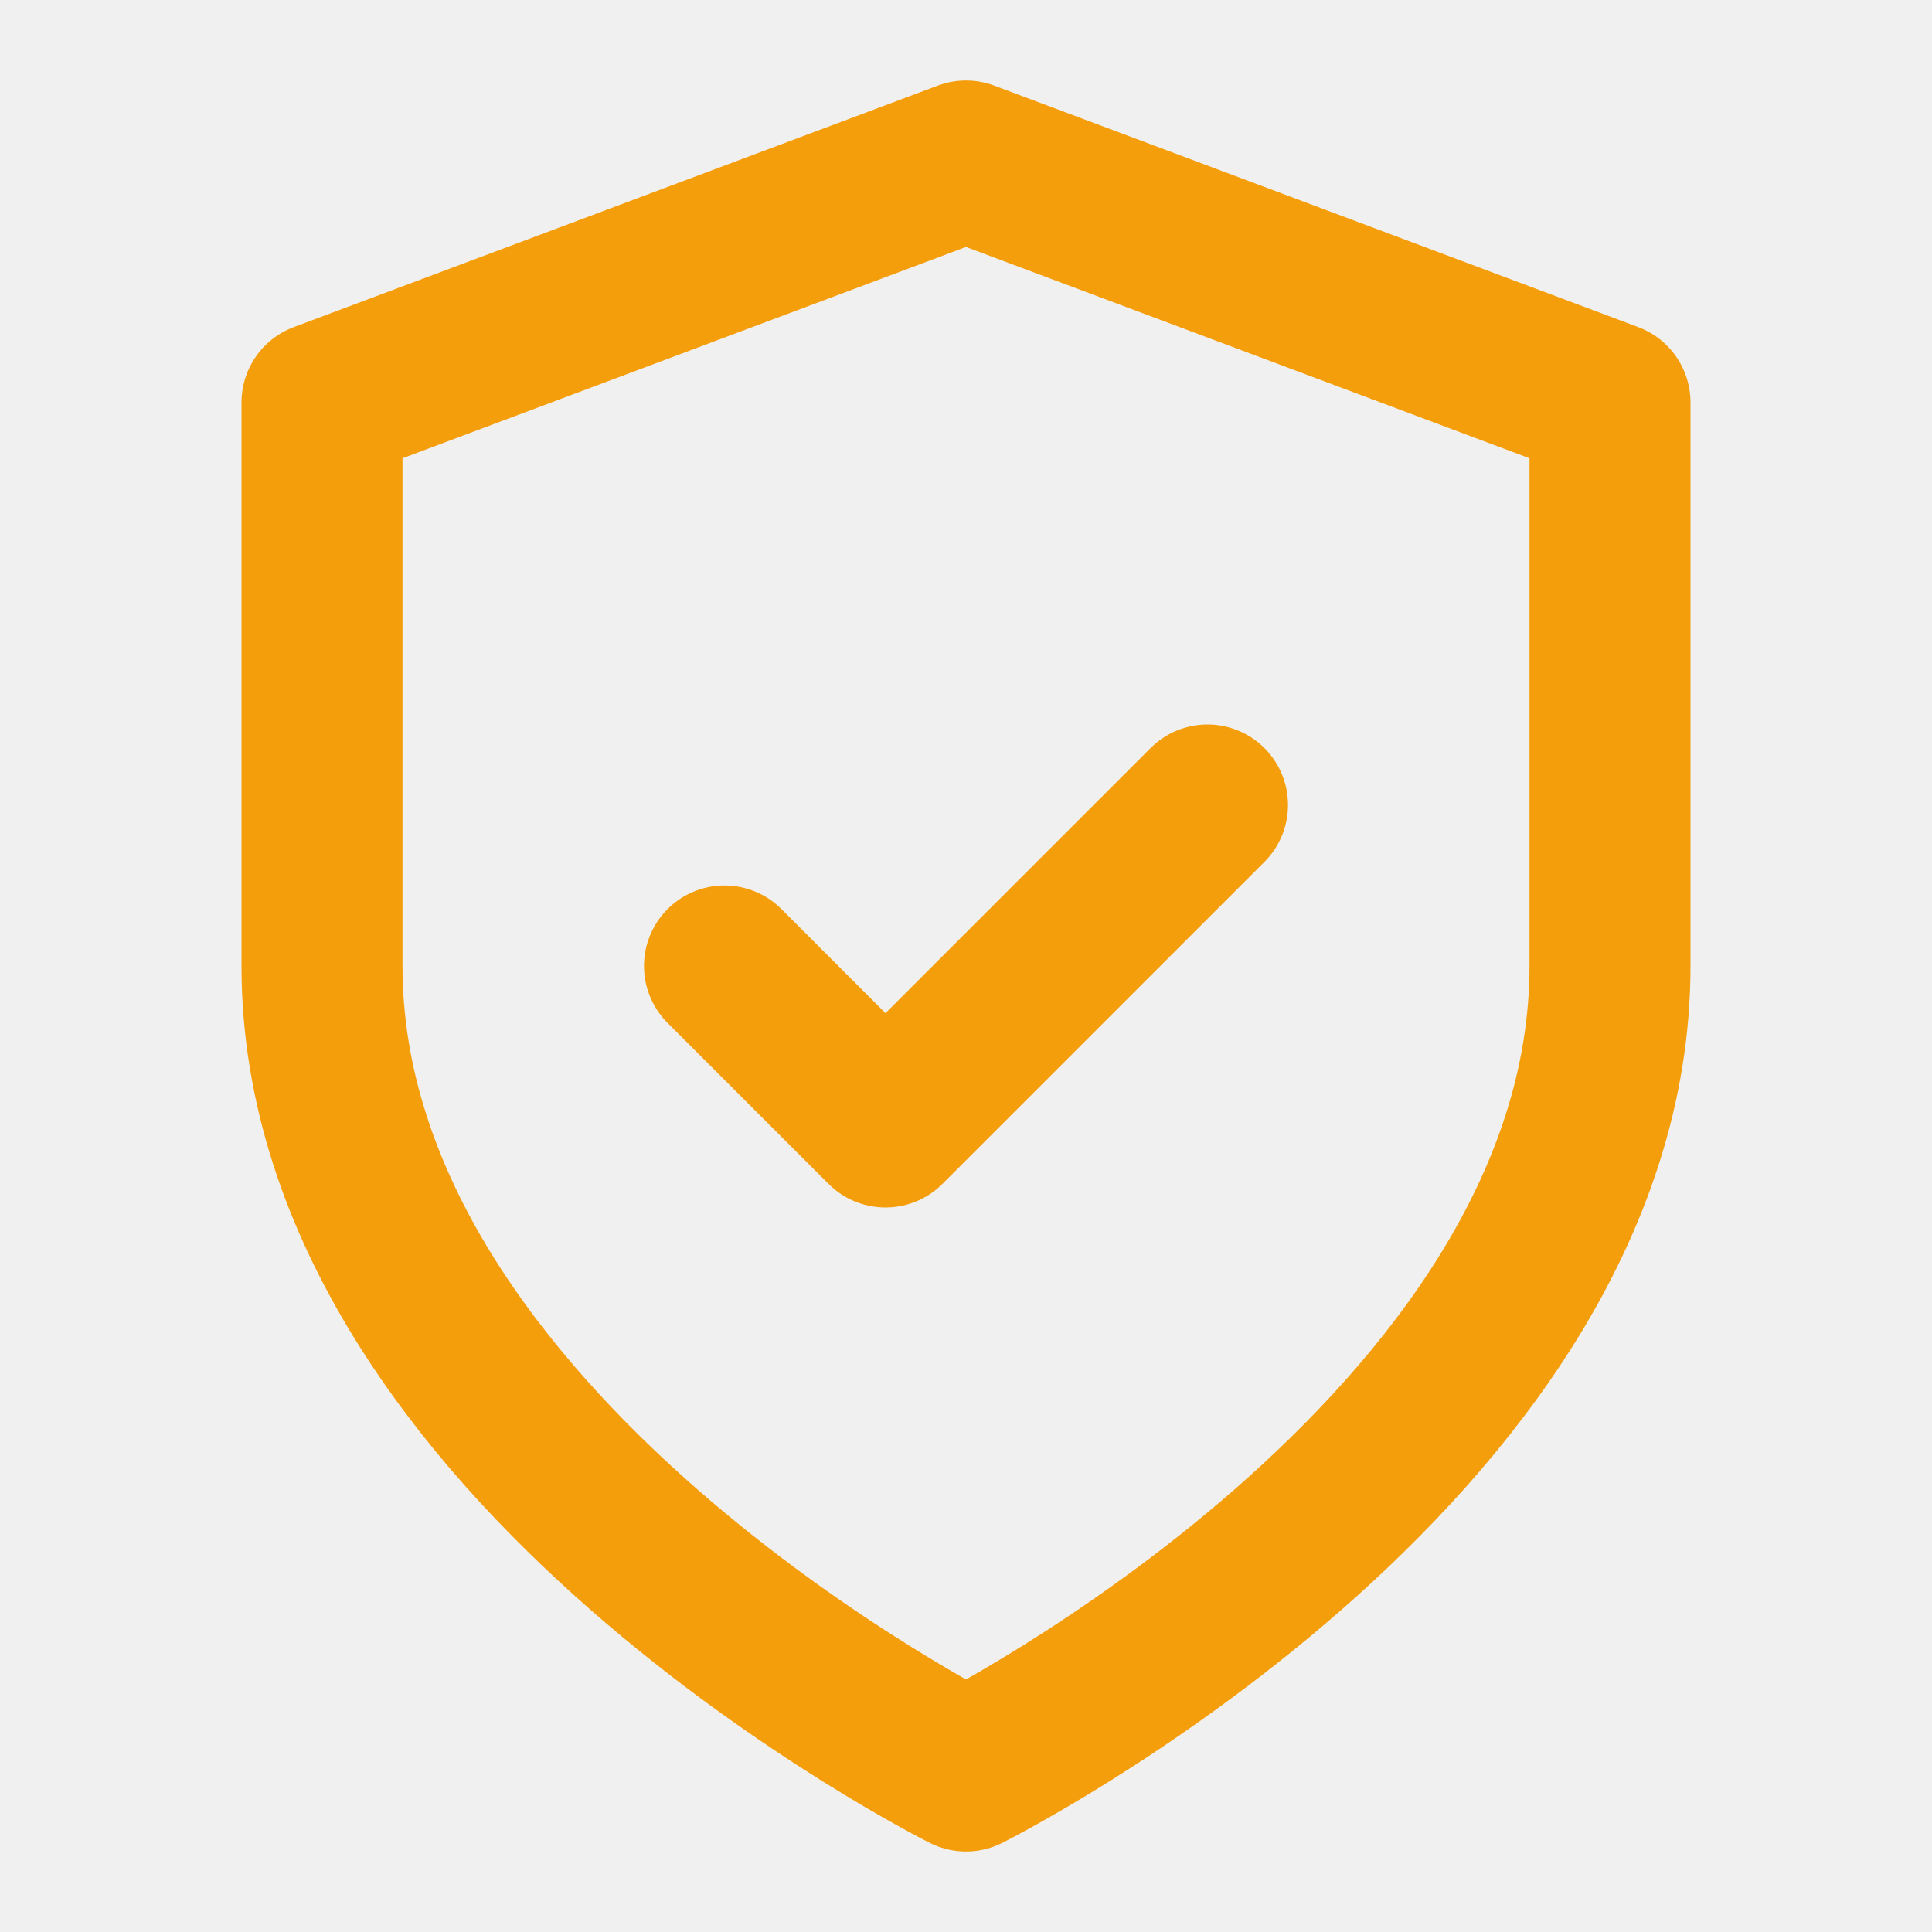
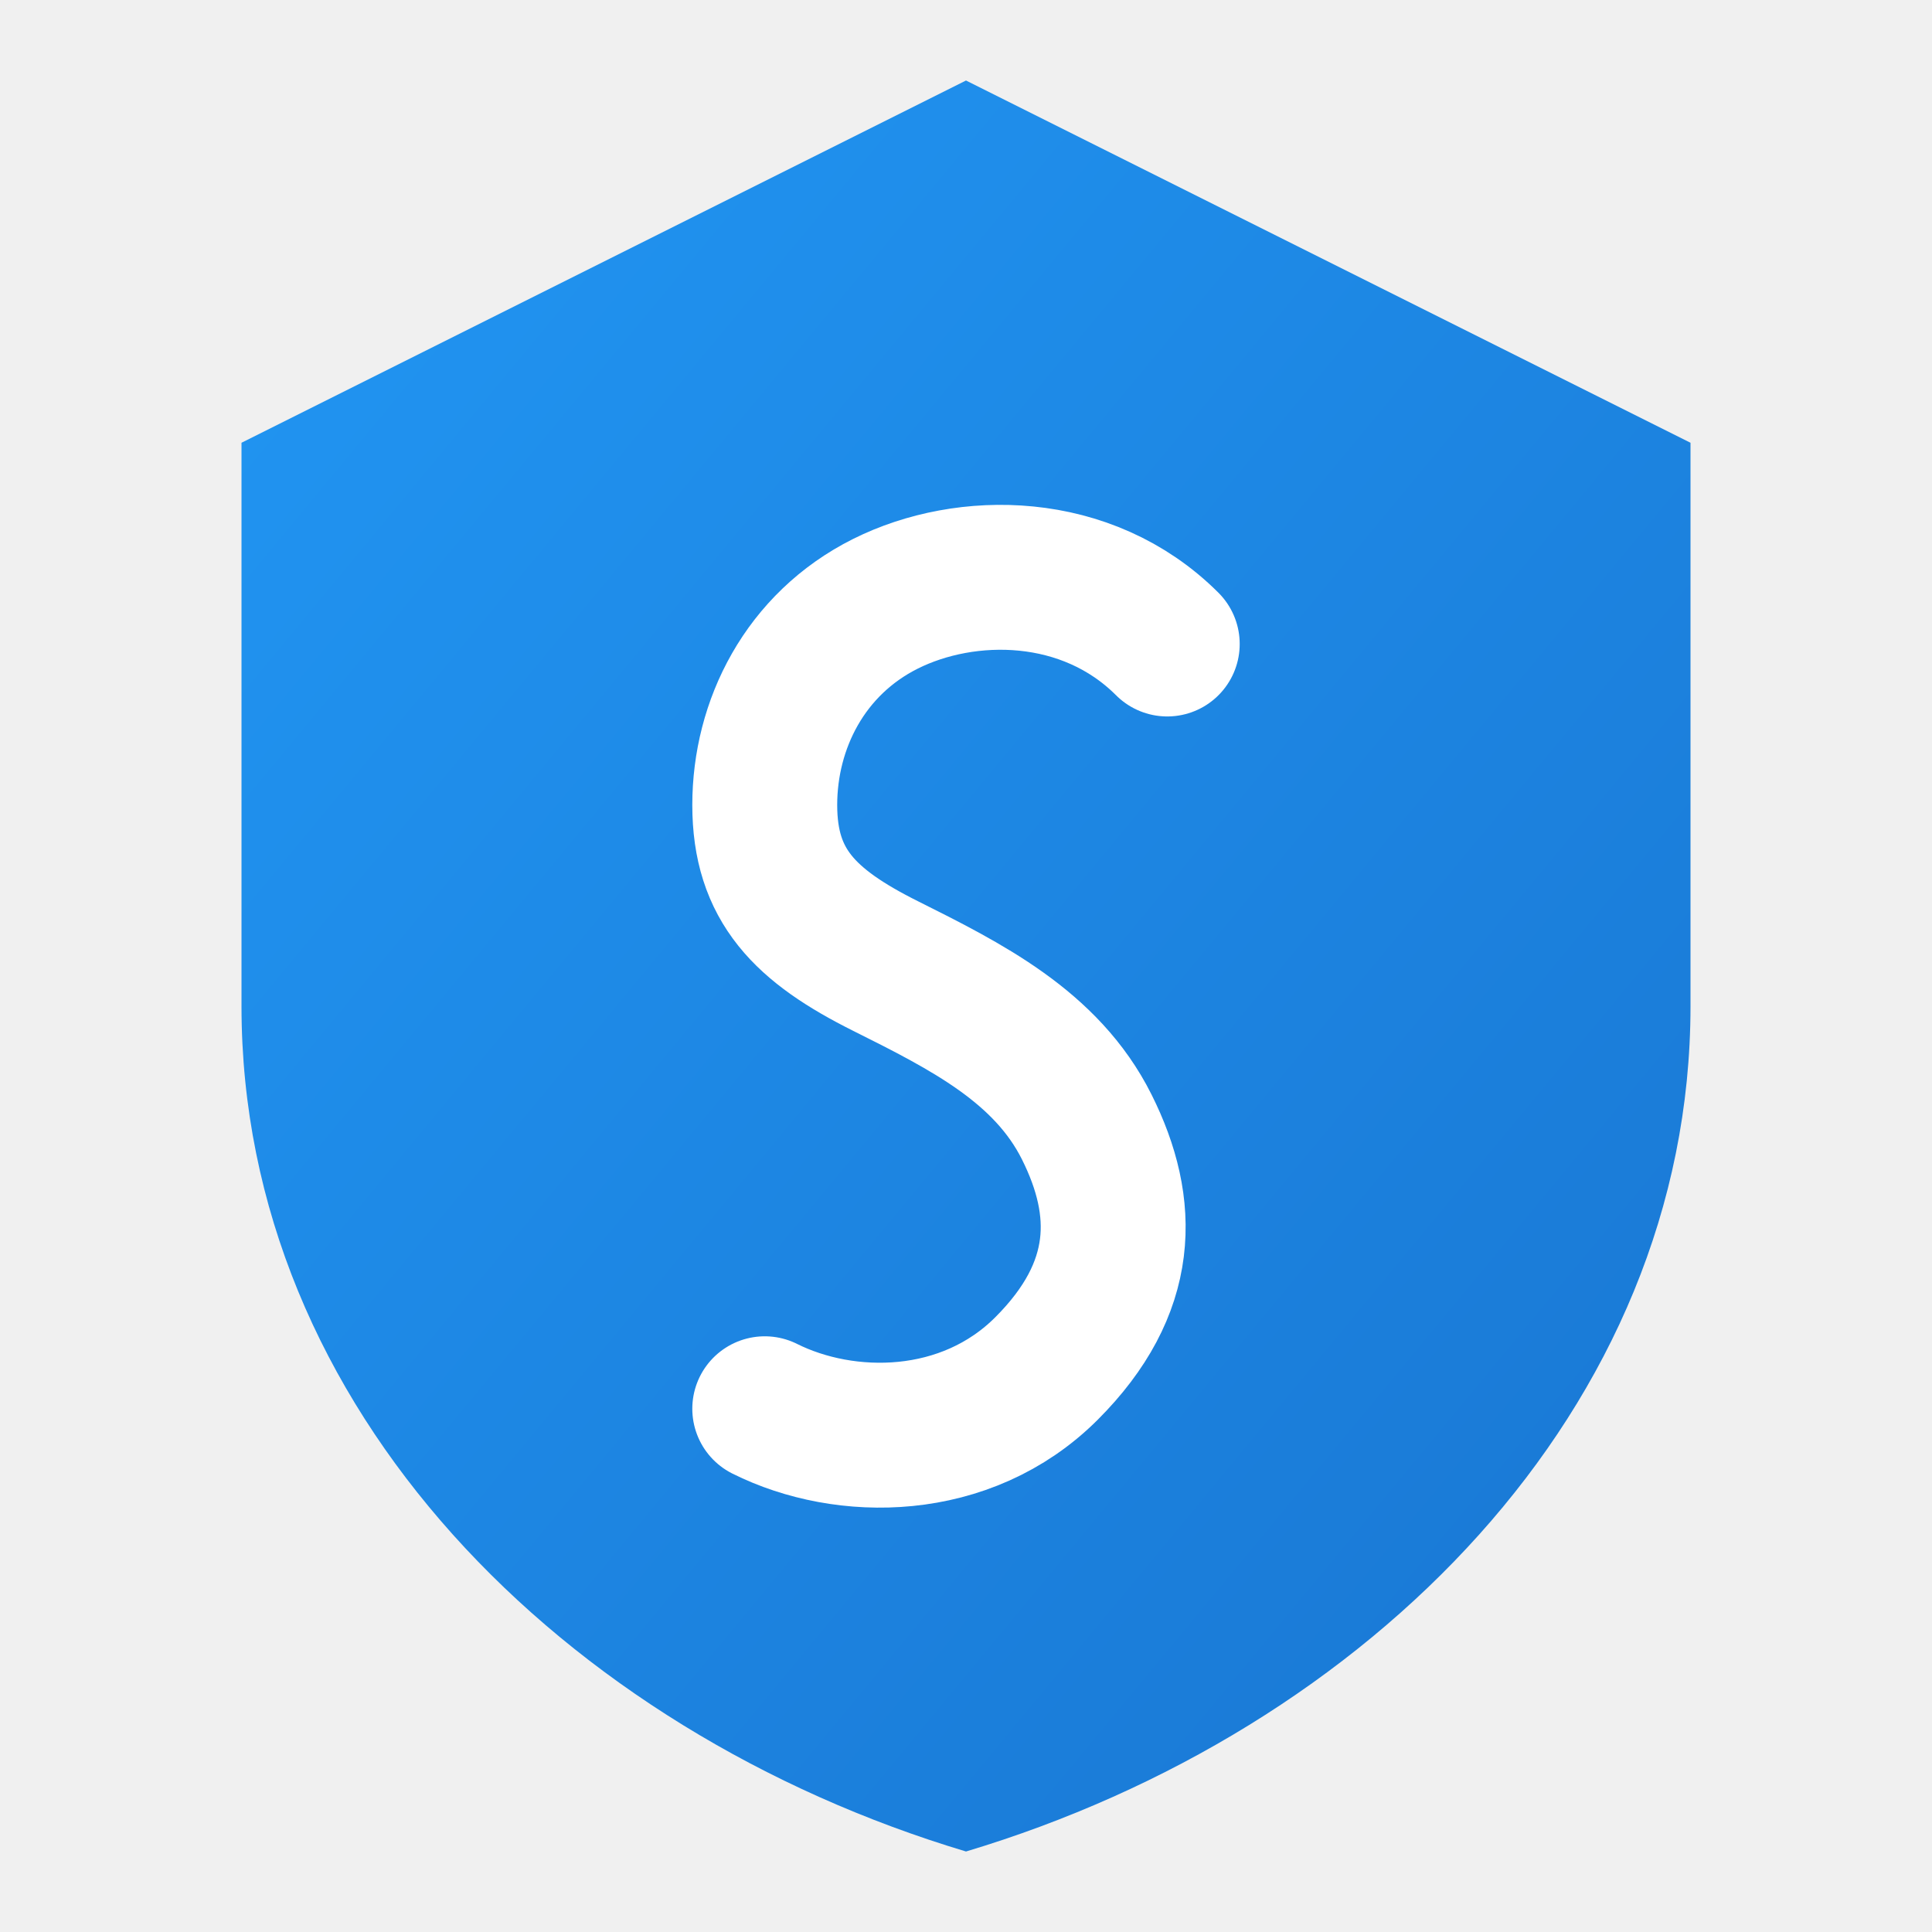
- <svg xmlns="http://www.w3.org/2000/svg" viewBox="0 0 24 24" fill="none" stroke="#F59E0B" stroke-width="2" stroke-linecap="round" stroke-linejoin="round">
-   <path d="M12 22s8-4 8-10V5l-8-3-8 3v7c0 6 8 10 8 10z" />
-   <path d="M9 12l2 2 4-4" />
+ <svg xmlns="http://www.w3.org/2000/svg" viewBox="0 0 24 24" fill="none">
+   <defs>
+     <linearGradient id="grad" x1="0%" y1="0%" x2="100%" y2="100%">
+       <stop offset="0%" style="stop-color:#2196F3;stop-opacity:1" />
+       <stop offset="100%" style="stop-color:#1976D2;stop-opacity:1" />
+     </linearGradient>
+   </defs>
+   <path d="M12 1L3 5.5V12.5C3 17.5 7 21.5 12 23C17 21.5 21 17.5 21 12.5V5.5L12 1Z" fill="url(#grad)" />
+   <path d="M14.5 8C13.5 7 12 7 11 7.5C10 8 9.5 9 9.5 10C9.5 11 10 11.5 11 12C12 12.5 13 13 13.5 14C14 15 14 16 13 17C12 18 10.5 18 9.5 17.5" stroke="white" stroke-width="1.8" stroke-linecap="round" fill="none" />
</svg>
